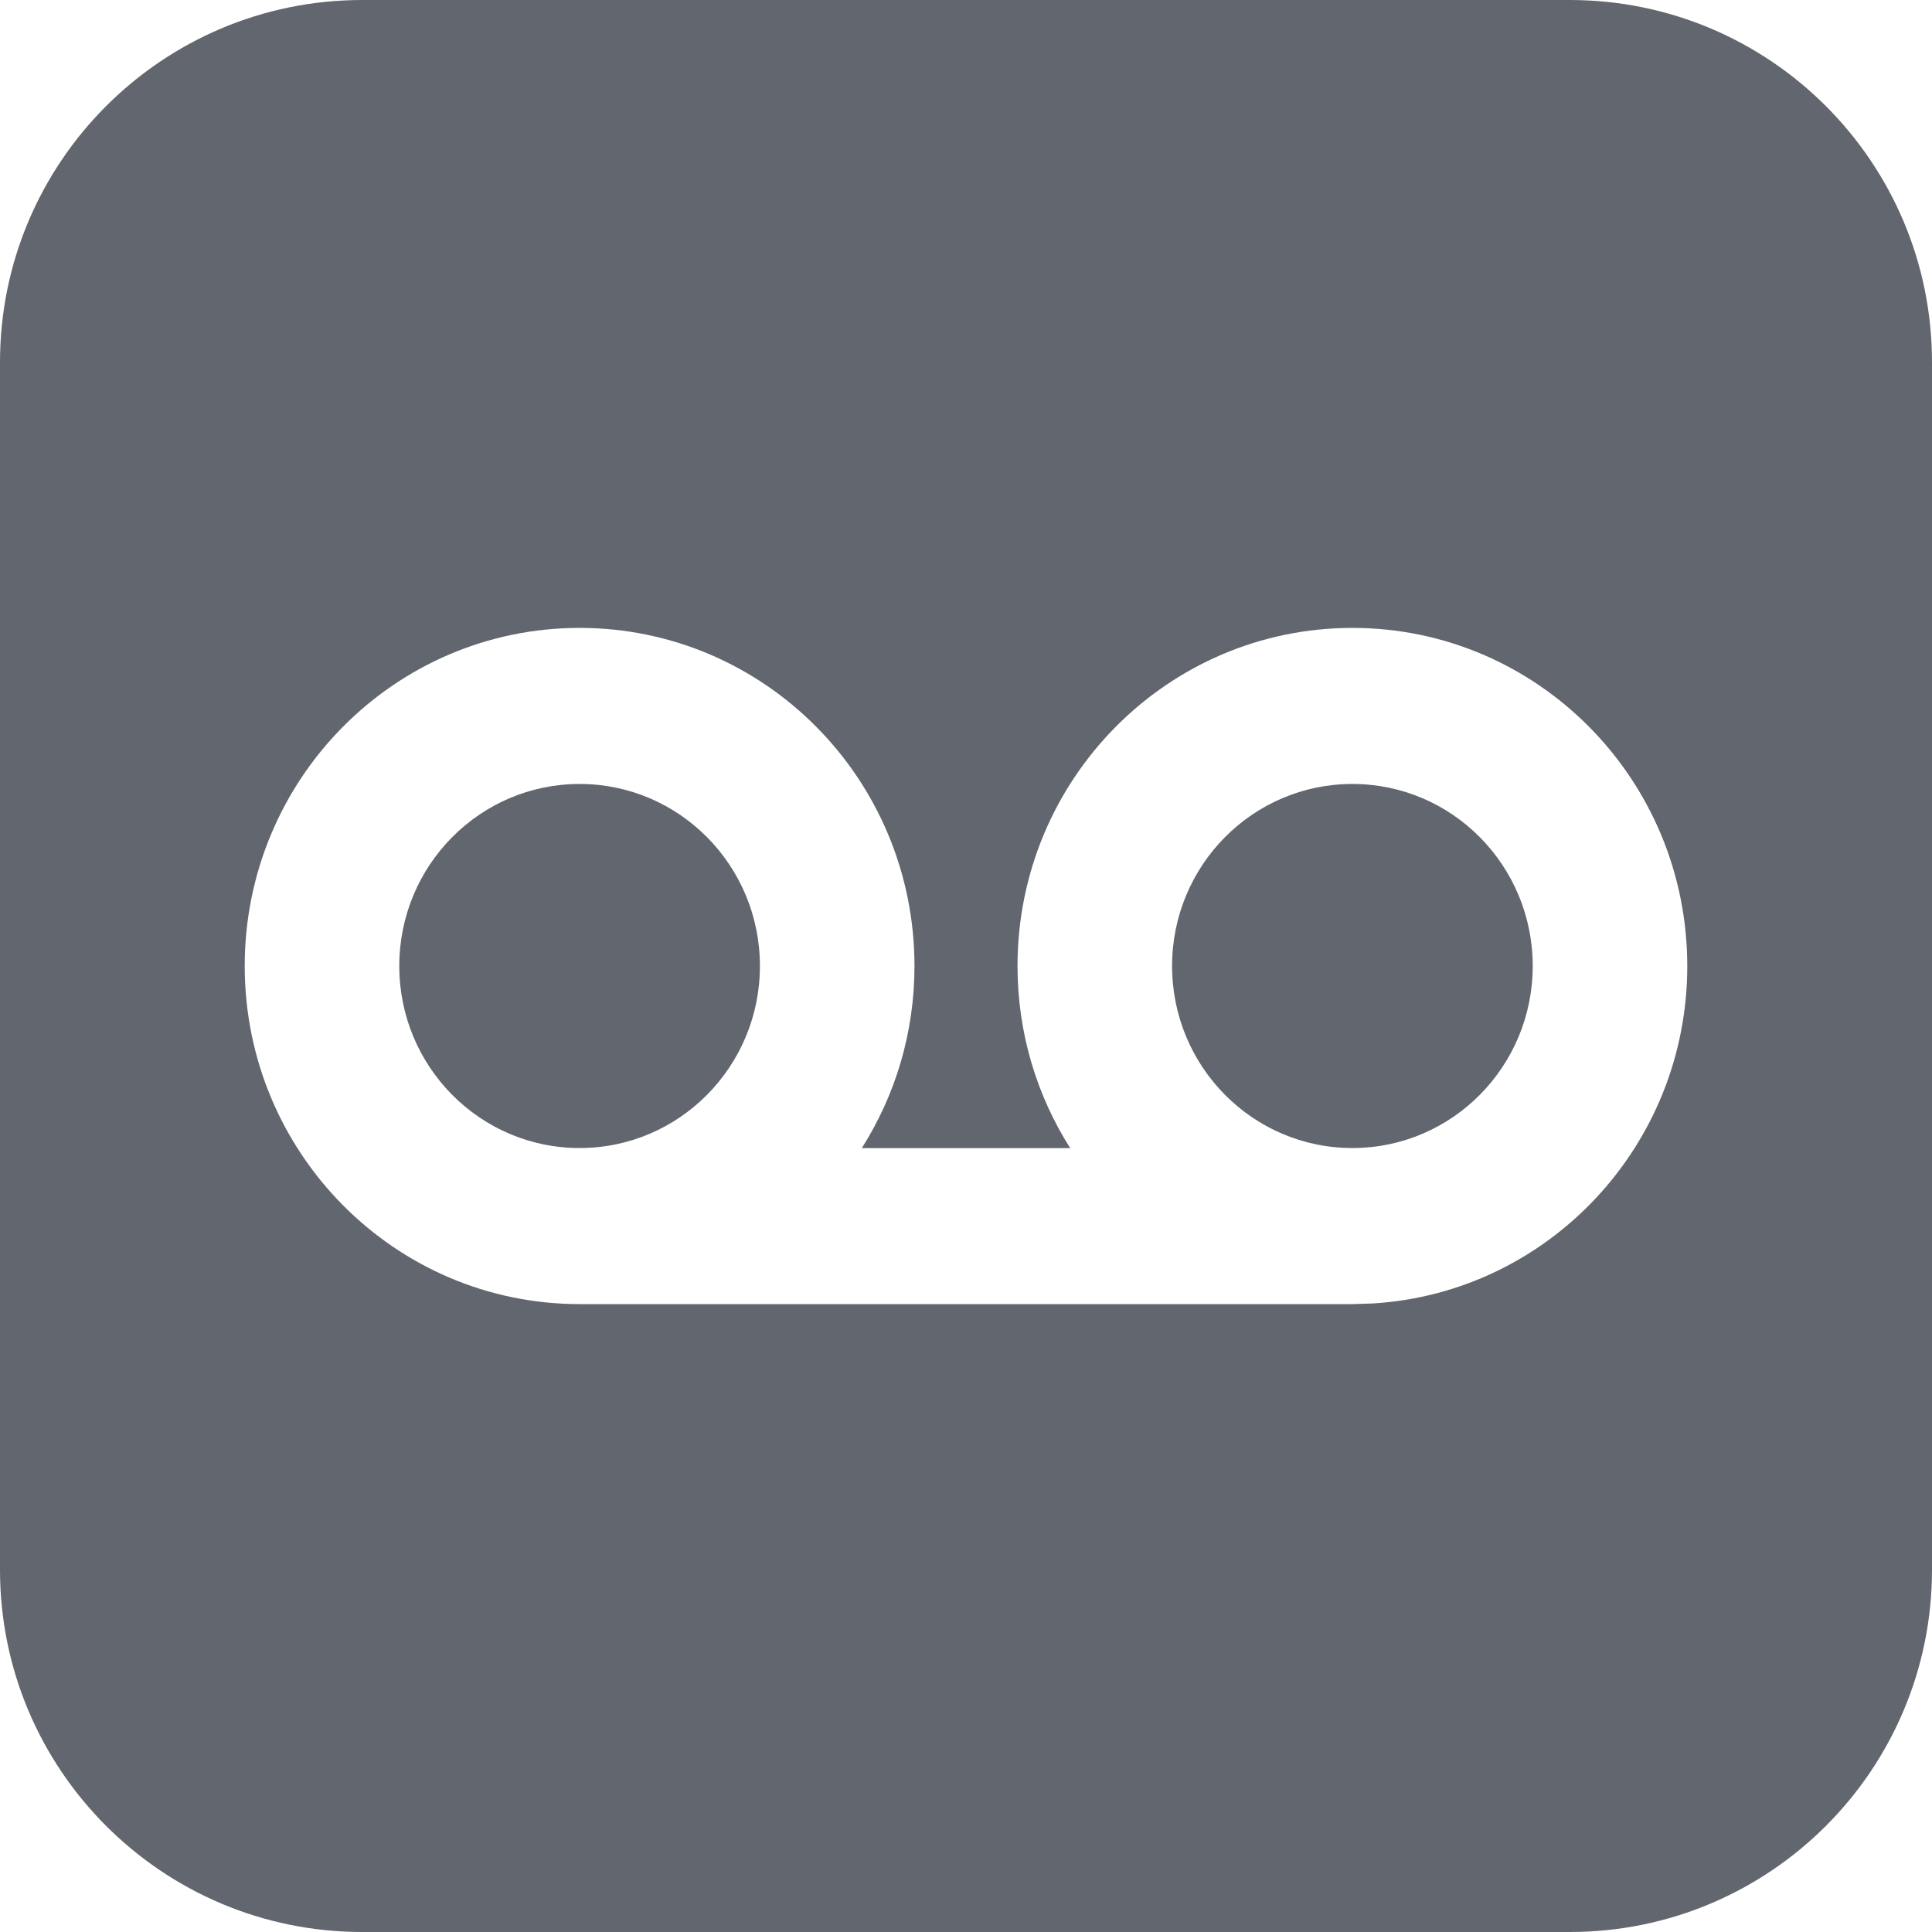
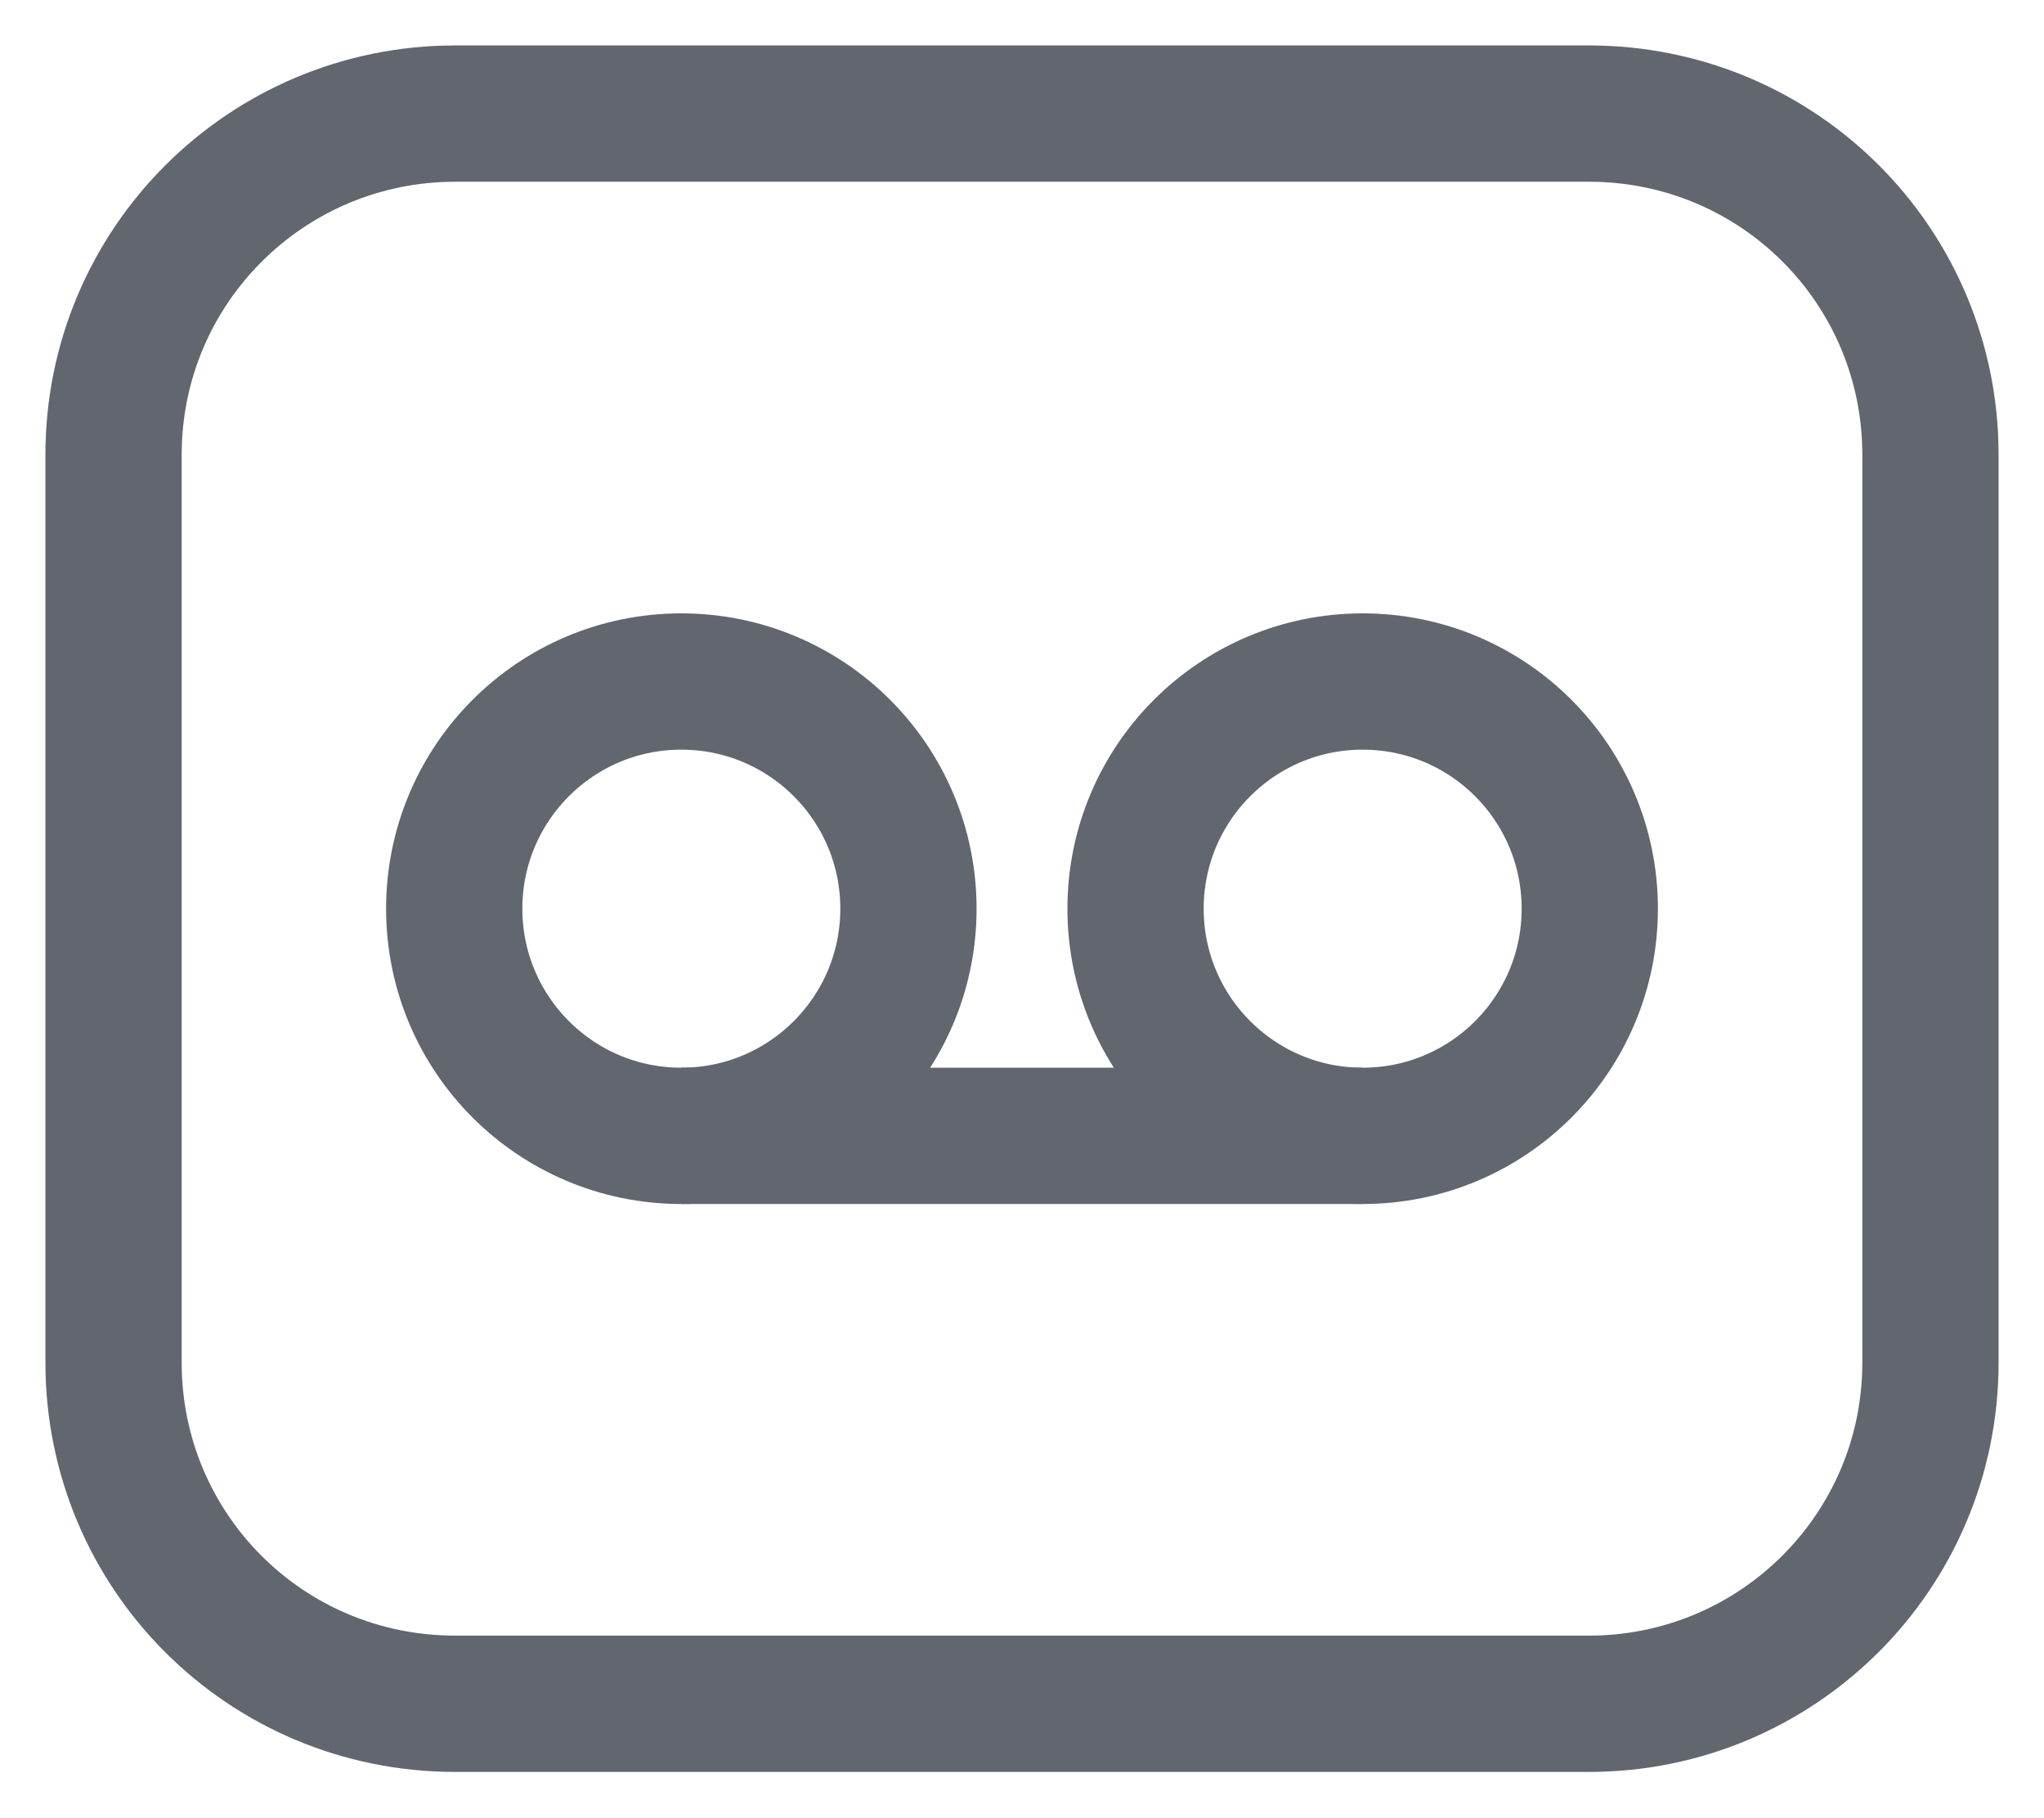
- <svg xmlns="http://www.w3.org/2000/svg" width="18" height="18" viewBox="0 0 18 18" fill="none">
-   <path fill-rule="evenodd" clip-rule="evenodd" d="M14.625 0C16.489 0 18 1.511 18 3.375V14.625C18 16.489 16.489 18 14.625 18H3.375C1.511 18 0 16.489 0 14.625V3.375C0 1.511 1.511 0 3.375 0H14.625ZM12.6 5.85C10.877 5.85 9.48 7.26 9.48 9C9.48 9.625 9.66 10.207 9.971 10.697H8.029C8.34 10.207 8.52 9.625 8.52 9C8.52 7.26 7.123 5.85 5.4 5.85C3.677 5.85 2.28 7.26 2.28 9C2.28 10.74 3.677 12.15 5.4 12.15H12.6L12.79 12.144C14.425 12.045 15.72 10.675 15.72 9C15.72 7.26 14.323 5.85 12.6 5.85ZM5.4 7.304C6.328 7.304 7.08 8.063 7.08 9C7.08 9.937 6.328 10.696 5.4 10.696C4.472 10.696 3.72 9.937 3.72 9C3.72 8.063 4.472 7.304 5.4 7.304ZM12.6 7.304C13.528 7.304 14.28 8.063 14.28 9C14.28 9.937 13.528 10.696 12.6 10.696C11.672 10.696 10.92 9.937 10.92 9C10.92 8.063 11.672 7.304 12.6 7.304Z" fill="#62666E" />
+ <svg xmlns="http://www.w3.org/2000/svg" width="18" height="16" viewBox="0 0 18 16" fill="none">
+   <path fill-rule="evenodd" clip-rule="evenodd" d="M4.009 1C2.347 1 1 2.342 1 4.003V11.997C1 13.655 2.337 15 4.009 15H13.991C15.653 15 17 13.658 17 11.997V4.003C17 2.345 15.663 1 13.991 1H4.009Z" stroke="#62666E" stroke-width="1.2" stroke-linecap="round" stroke-linejoin="round" />
+   <path d="M6 10C7.105 10 8 9.105 8 8C8 6.895 7.105 6 6 6C4.895 6 4 6.895 4 8C4 9.105 4.895 10 6 10Z" stroke="#62666E" stroke-width="1.2" />
+   <path d="M12 10C13.105 10 14 9.105 14 8C14 6.895 13.105 6 12 6C10.895 6 10 6.895 10 8C10 9.105 10.895 10 12 10Z" stroke="#62666E" stroke-width="1.2" />
+   <path d="M6 10H12" stroke="#62666E" stroke-width="1.2" />
</svg>
